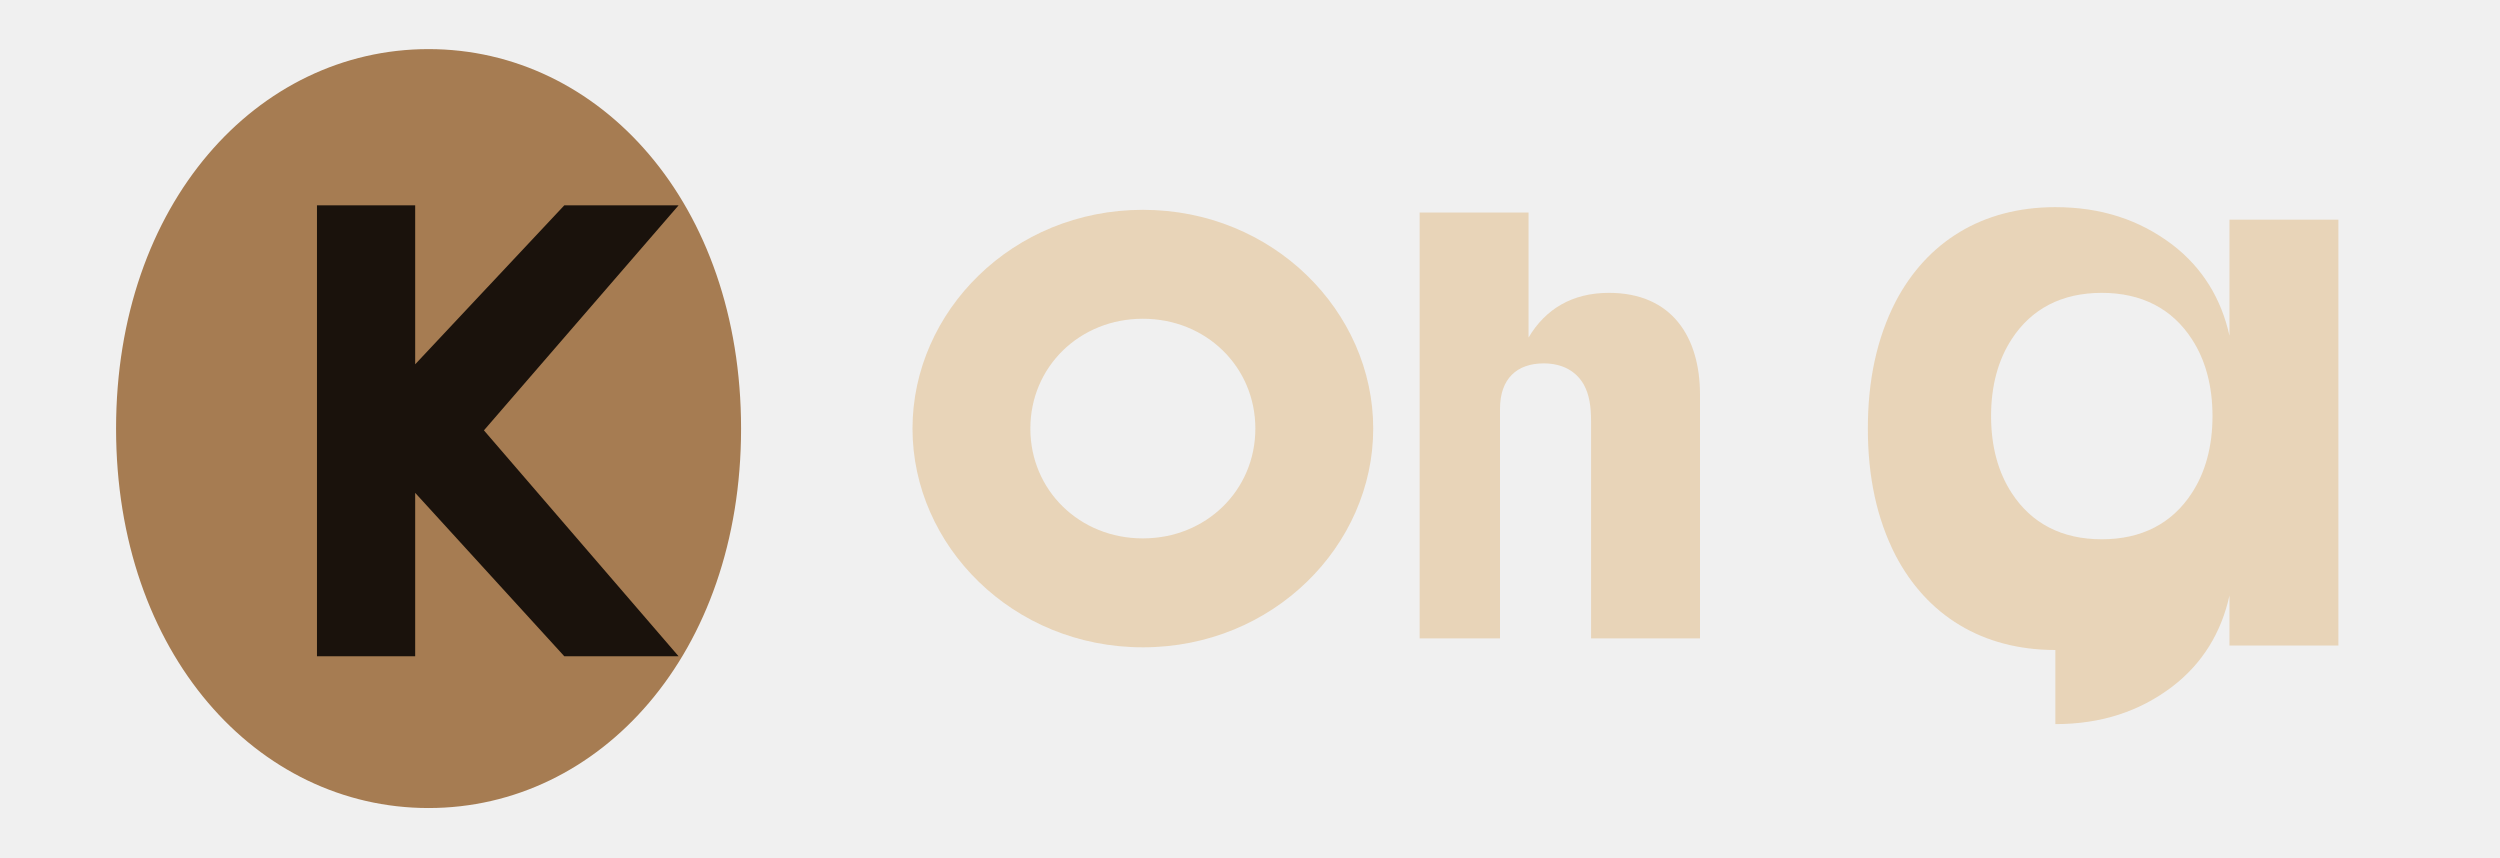
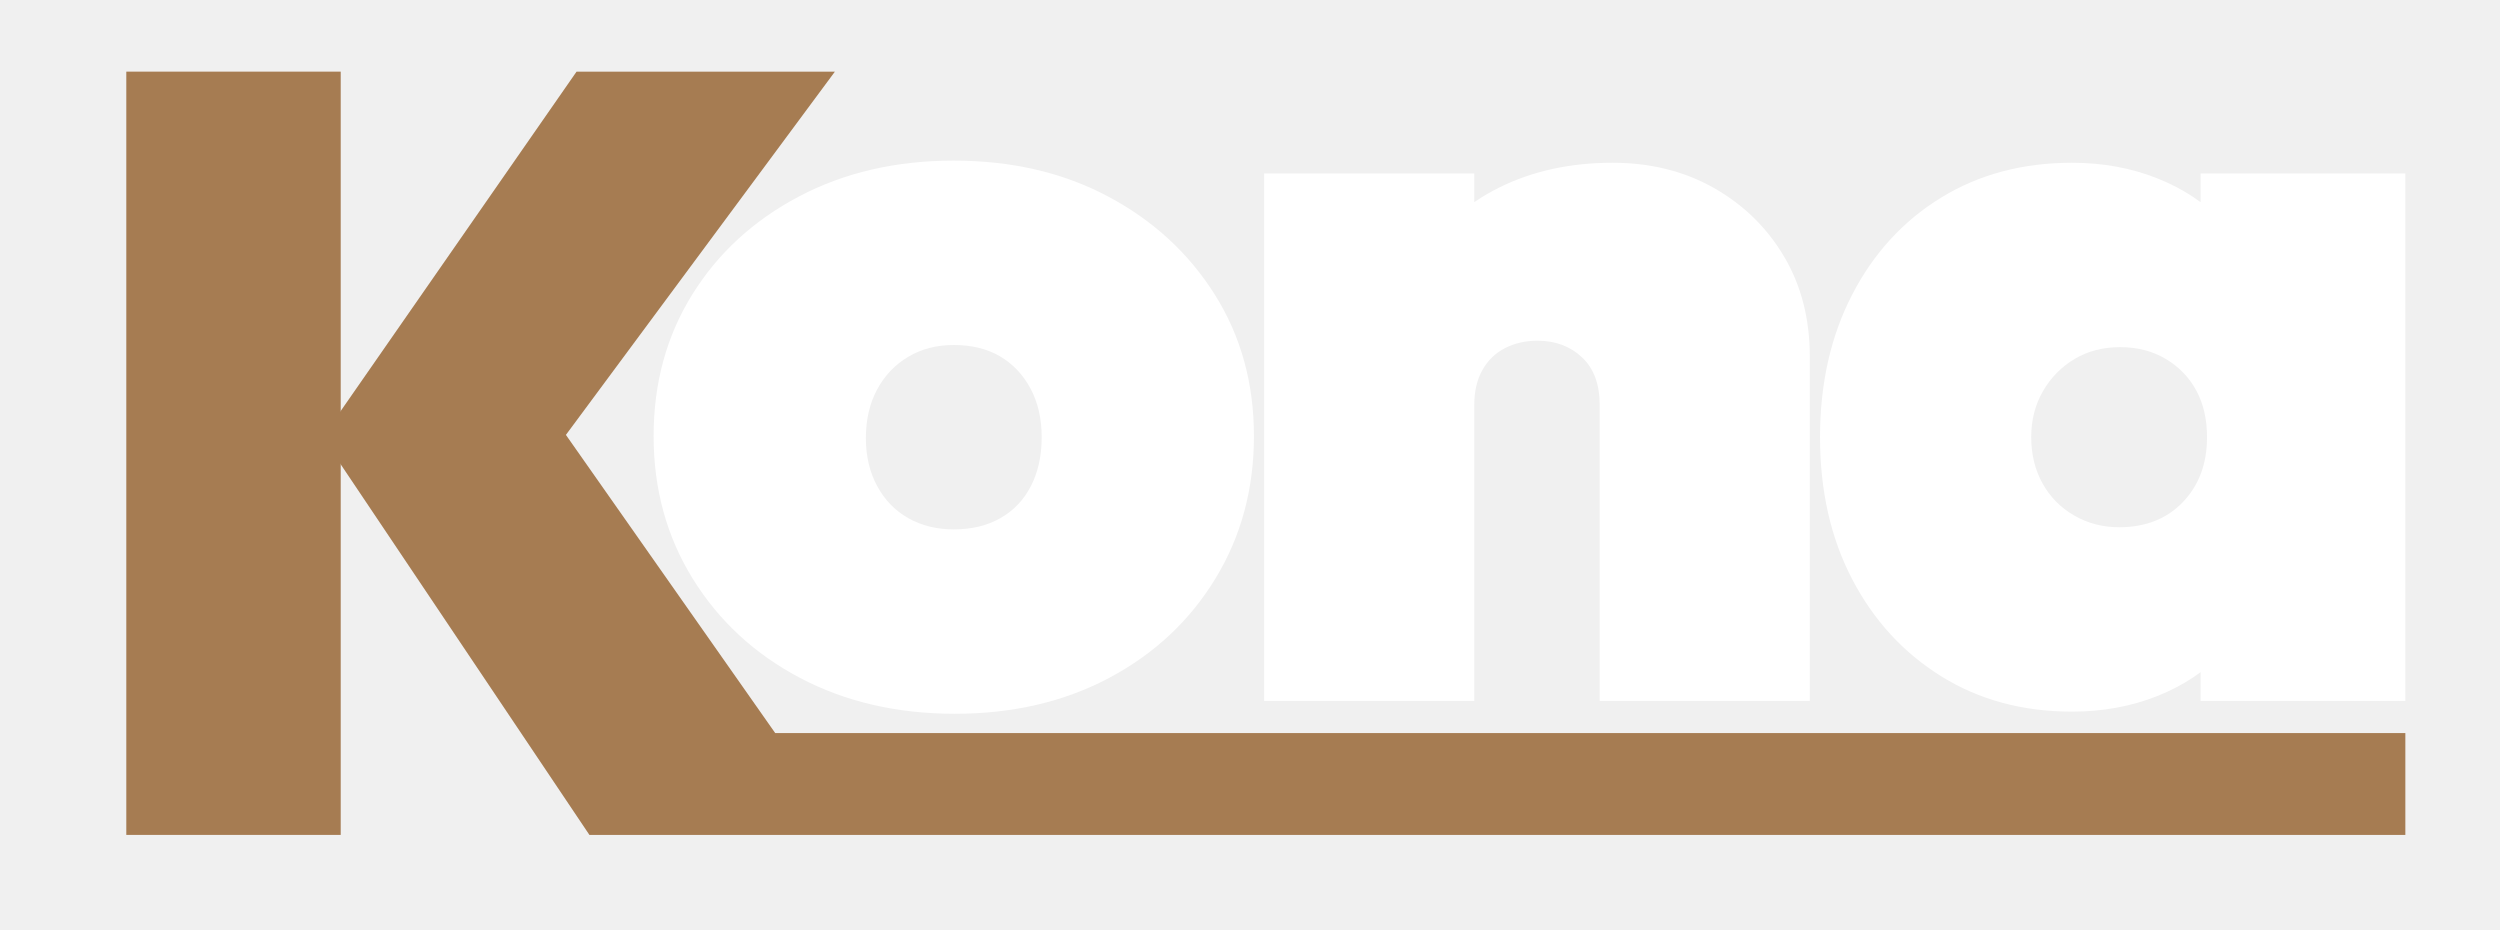
- <svg xmlns="http://www.w3.org/2000/svg" viewBox="0 0 280 96" fill="none" role="img" aria-label="Kona">
-   <path fill="#A67C52" d="M48 5.5C67.2 5.5 83 22.8 83 48S67.2 90.5 48 90.5 13 73.2 13 48 28.8 5.5 48 5.5Z" />
-   <path fill="#1A120C" d="M35.5 23h11v17.8L63.2 23H76L54.2 48.2 76 73.5H63.2L46.5 55.2V73.5h-11V23Z" />
-   <path fill="#E8D4B8" fill-rule="evenodd" d="M128 72.5c-14.6 0-25.8-11.4-25.8-24.5S113.4 23.5 128 23.5 153.8 34.9 153.8 48 142.6 72.5 128 72.5Zm0-12.2c7.1 0 12.6-5.4 12.6-12.3S135.1 35.7 128 35.7s-12.6 5.4-12.6 12.3 5.5 12.3 12.6 12.3Z" />
-   <path fill="#E8D4B8" d="M168 71.5V45.8c0-3.4 1.9-5.1 4.9-5.1 2 0 3.6.8 4.5 2.4.6 1.1.8 2.4.8 4.1v24.3h12.2V44.2c0-6.4-3.1-11.4-10.2-11.4-4.1 0-7.1 1.8-9 5V23.8H159v47.7h9Z" />
-   <path fill="#E8D4B8" d="M230.2 72.8c-8.2 0-14.4-3.9-17.9-10.6-2.1-4.1-3.1-8.8-3.1-14.2 0-5.4 1-10.1 3.1-14.2 3.5-6.7 9.7-10.6 17.9-10.6 5.1 0 9.4 1.4 13.1 4.2 3.4 2.6 5.5 6.1 6.4 10.2v-13h12.2v47.7h-12.2v-5.6c-.9 4.1-3 7.6-6.4 10.2-3.7 2.8-8 4.2-13.1 4.2Zm5.2-12.4c4.5 0 7.9-1.8 10.1-5.2 1.5-2.3 2.3-5.2 2.3-8.6s-.8-6.3-2.3-8.6c-2.2-3.4-5.6-5.2-10.1-5.2s-7.9 1.8-10.1 5.2c-1.5 2.3-2.3 5.2-2.3 8.6s.8 6.3 2.3 8.6c2.2 3.4 5.6 5.2 10.1 5.2Z" />
+ <svg xmlns="http://www.w3.org/2000/svg" viewBox="0.00 3.04 158.58 58.96" fill="none" role="img" aria-label="Kona">
+   <path fill="#A67C52" d="M8.012 56.0V7.584H21.612V56.0Z" />
+   <path fill="#A67C52" d="M37.388 56.0 20.456 30.772 36.572 7.584H52.96L34.328 32.744V28.392L49.173 49.54H152.576V56.0Z" />
+   <path fill="#FFFFFF" d="M60.568 48.316Q55.06 48.316 50.742 46.038Q46.424 43.76 43.942 39.748Q41.46 35.736 41.46 30.704Q41.46 25.672 43.908 21.728Q46.356 17.784 50.674 15.506Q54.992 13.228 60.5 13.228Q66.008 13.228 70.292 15.506Q74.576 17.784 77.058 21.728Q79.54 25.672 79.54 30.704Q79.54 35.736 77.092 39.748Q74.644 43.76 70.36 46.038Q66.076 48.316 60.568 48.316ZM60.5 36.62Q62.2 36.62 63.458 35.906Q64.716 35.192 65.396 33.866Q66.076 32.54 66.076 30.772Q66.076 29.004 65.362 27.678Q64.648 26.352 63.424 25.638Q62.2 24.924 60.5 24.924Q58.868 24.924 57.61 25.672Q56.352 26.42 55.638 27.746Q54.924 29.072 54.924 30.84Q54.924 32.54 55.638 33.866Q56.352 35.192 57.61 35.906Q58.868 36.62 60.5 36.62Z" />
+   <path fill="#FFFFFF" d="M101.472 47.5V28.732Q101.472 26.76 100.35 25.706Q99.228 24.652 97.528 24.652Q96.372 24.652 95.454 25.128Q94.536 25.604 94.026 26.522Q93.516 27.44 93.516 28.732L88.348 26.42Q88.348 22.34 90.15 19.416Q91.952 16.492 95.114 14.928Q98.276 13.364 102.288 13.364Q105.892 13.364 108.714 14.962Q111.536 16.56 113.168 19.314Q114.8 22.068 114.8 25.672V47.5ZM80.188 47.5V14.044H93.516V47.5Z" />
+   <path fill="#FFFFFF" d="M131.428 48.18Q126.736 48.18 123.132 45.936Q119.528 43.692 117.488 39.782Q115.448 35.872 115.448 30.772Q115.448 25.672 117.488 21.728Q119.528 17.784 123.132 15.574Q126.736 13.364 131.428 13.364Q134.352 13.364 136.834 14.35Q139.316 15.336 140.982 17.104Q142.648 18.872 143.124 21.184V40.36Q142.648 42.672 140.982 44.44Q139.316 46.208 136.834 47.194Q134.352 48.18 131.428 48.18ZM134.42 36.484Q136.936 36.484 138.466 34.886Q139.996 33.288 139.996 30.772Q139.996 29.072 139.316 27.814Q138.636 26.556 137.378 25.808Q136.12 25.06 134.488 25.06Q132.856 25.06 131.598 25.808Q130.34 26.556 129.592 27.848Q128.844 29.14 128.844 30.772Q128.844 32.404 129.558 33.696Q130.272 34.988 131.564 35.736Q132.856 36.484 134.42 36.484ZM139.588 47.5V38.524L141.424 30.364L139.588 22.272V14.044H152.576V47.5Z" />
</svg>
